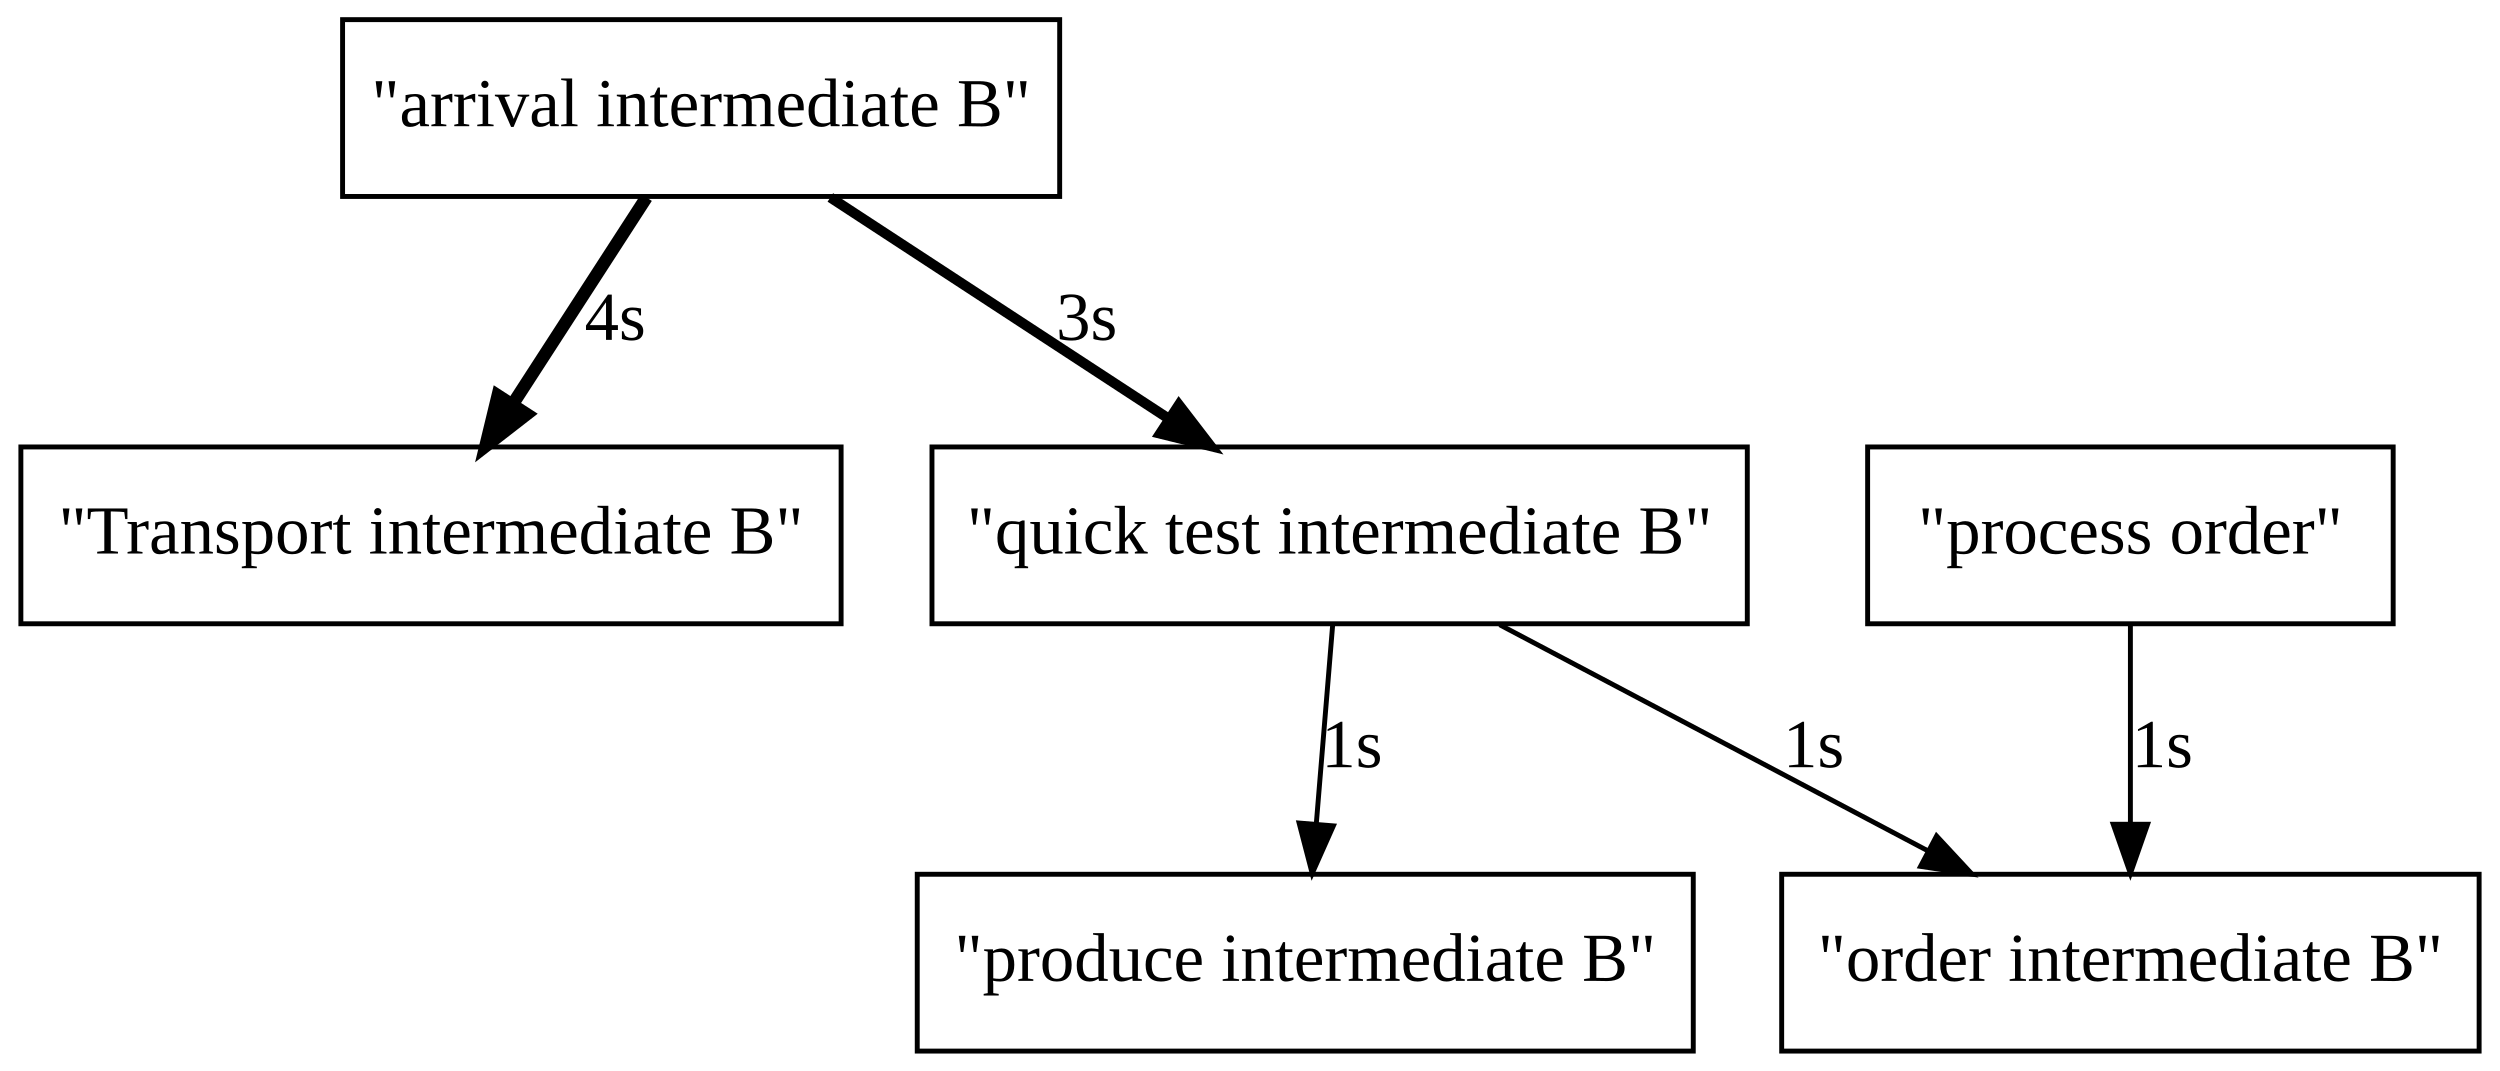
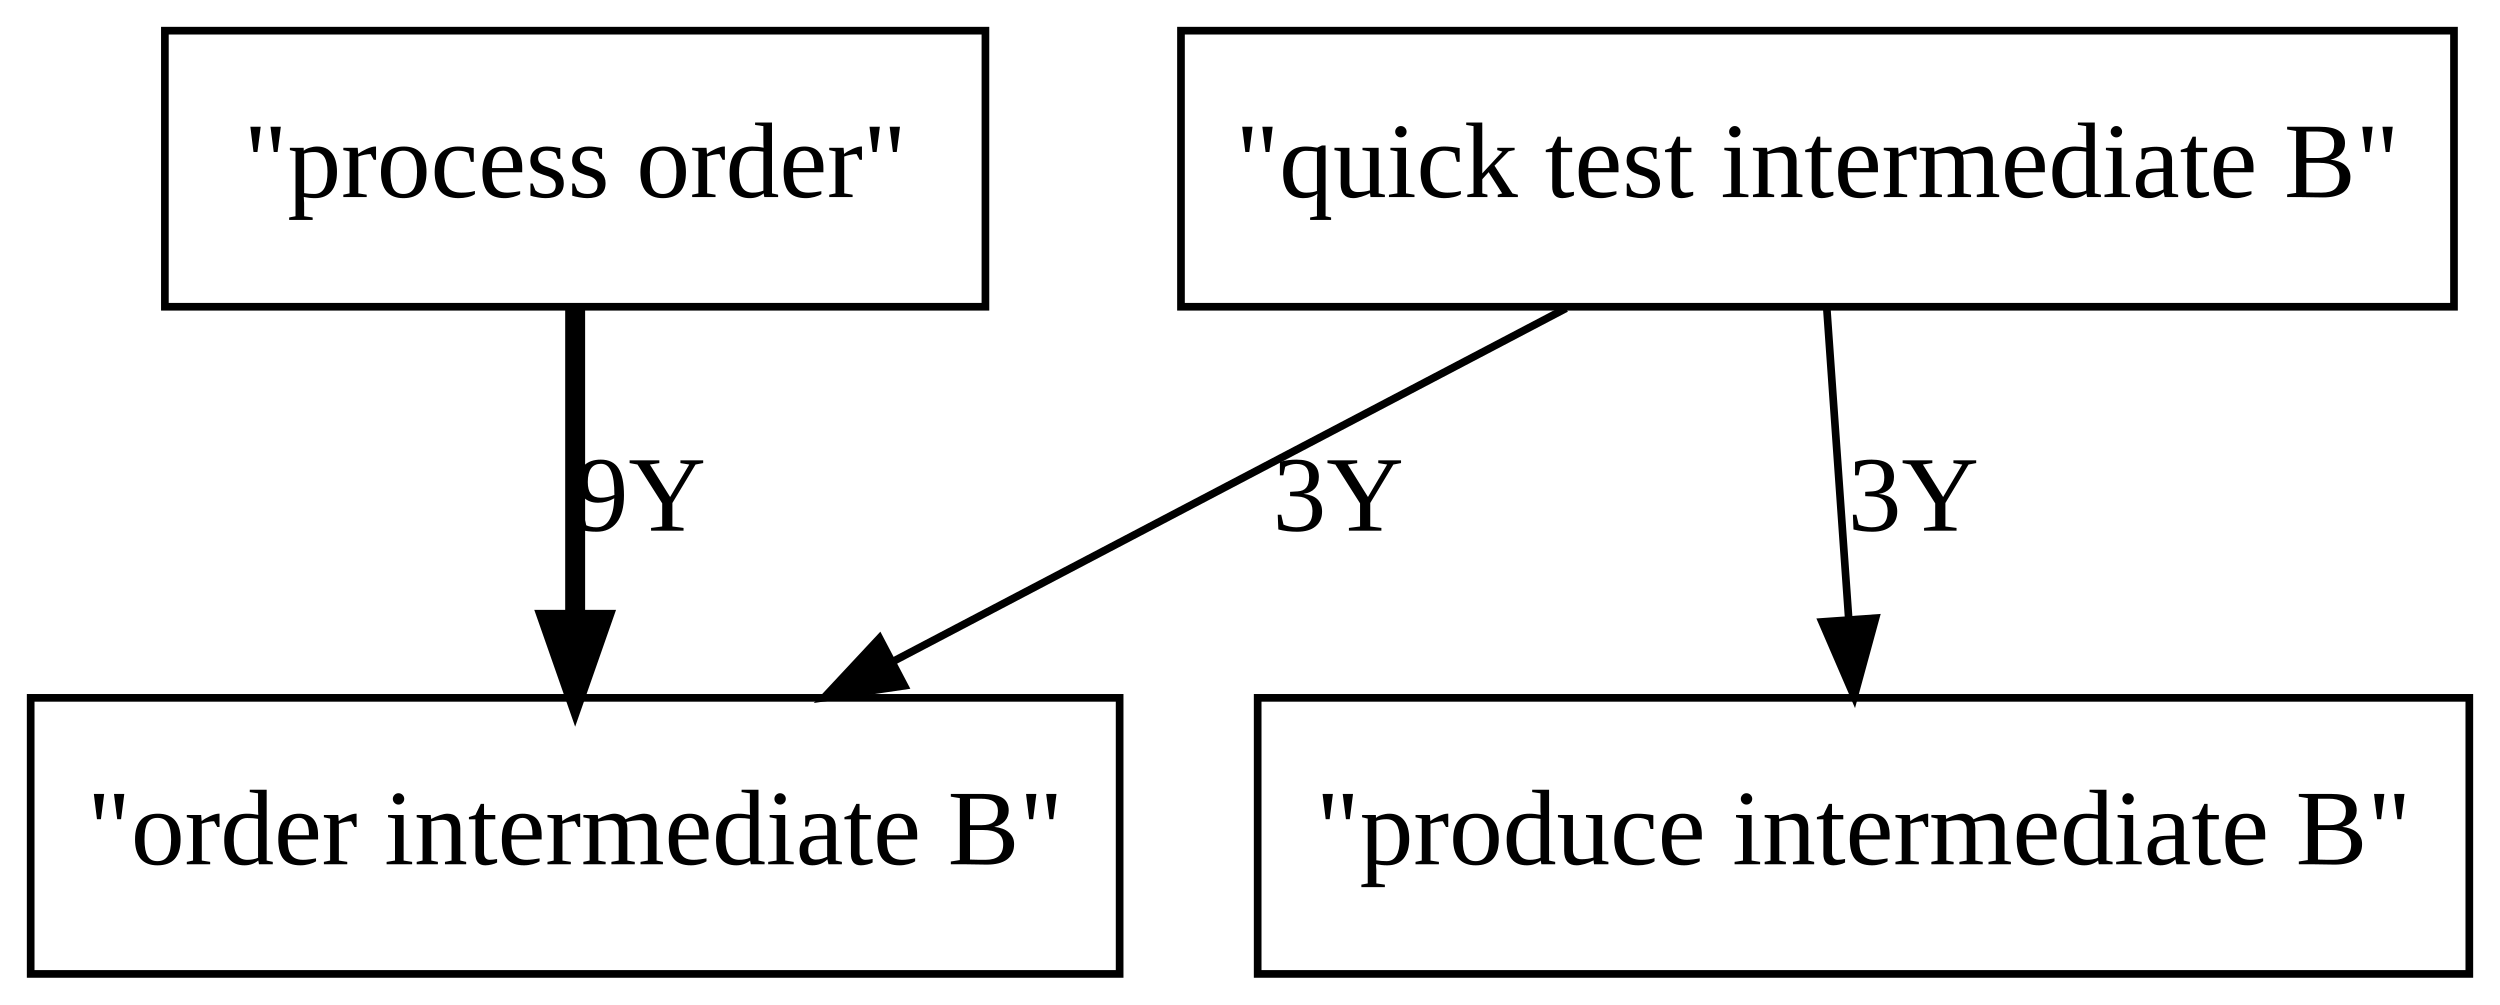
- <svg xmlns="http://www.w3.org/2000/svg" width="509pt" height="218pt" viewBox="0.00 0.00 508.50 218.00">
-   <g id="graph0" class="graph" transform="scale(1 1) rotate(0) translate(4 214)">
+ <svg xmlns="http://www.w3.org/2000/svg" width="326pt" height="131pt" viewBox="0.00 0.00 326.00 131.00">
+   <g id="graph0" class="graph" transform="scale(1 1) rotate(0) translate(4 127)">
    <g id="node1" class="node">
-       <polygon fill="none" stroke="black" points="167,-123 0,-123 0,-87 167,-87 167,-123" />
-       <text text-anchor="middle" x="83.5" y="-101.3" font-family="Times New Roman,serif" font-size="14.00">"Transport intermediate B"</text>
+       <polygon fill="none" stroke="black" points="142,-36 0,-36 0,-0 142,-0 142,-36" />
+       <text text-anchor="middle" x="71" y="-14.3" font-family="Times New Roman,serif" font-size="14.00">"order intermediate B"</text>
    </g>
    <g id="node2" class="node">
-       <polygon fill="none" stroke="black" points="211.5,-210 65.5,-210 65.5,-174 211.5,-174 211.5,-210" />
-       <text text-anchor="middle" x="138.5" y="-188.3" font-family="Times New Roman,serif" font-size="14.00">"arrival intermediate B"</text>
+       <polygon fill="none" stroke="black" points="124.5,-123 17.5,-123 17.5,-87 124.5,-87 124.5,-123" />
+       <text text-anchor="middle" x="71" y="-101.3" font-family="Times New Roman,serif" font-size="14.00">"process order"</text>
    </g>
    <g id="edge1" class="edge">
-       <path fill="none" stroke="black" stroke-width="2.6" d="M127.37,-173.799C119.542,-161.702 108.933,-145.305 100.108,-131.667" />
-       <polygon fill="black" stroke="black" stroke-width="2.6" points="102.985,-129.67 94.614,-123.175 97.108,-133.473 102.985,-129.67" />
-       <text text-anchor="middle" x="121" y="-144.8" font-family="Times New Roman,serif" font-size="14.00">4s</text>
+       <path fill="none" stroke="black" stroke-width="2.6" d="M71,-86.799C71,-75.163 71,-59.548 71,-46.237" />
+       <polygon fill="black" stroke="black" stroke-width="2.6" points="74.5,-46.175 71,-36.175 67.5,-46.175 74.5,-46.175" />
+       <text text-anchor="middle" x="79.5" y="-57.8" font-family="Times New Roman,serif" font-size="14.00">9Y</text>
    </g>
-     <g id="node6" class="node">
-       <polygon fill="none" stroke="black" points="351.5,-123 185.5,-123 185.5,-87 351.5,-87 351.5,-123" />
-       <text text-anchor="middle" x="268.5" y="-101.3" font-family="Times New Roman,serif" font-size="14.00">"quick test intermediate B"</text>
+     <g id="node3" class="node">
+       <polygon fill="none" stroke="black" points="318,-36 160,-36 160,-0 318,-0 318,-36" />
+       <text text-anchor="middle" x="239" y="-14.3" font-family="Times New Roman,serif" font-size="14.00">"produce intermediate B"</text>
+     </g>
+     <g id="node4" class="node">
+       <polygon fill="none" stroke="black" points="316,-123 150,-123 150,-87 316,-87 316,-123" />
+       <text text-anchor="middle" x="233" y="-101.3" font-family="Times New Roman,serif" font-size="14.00">"quick test intermediate B"</text>
    </g>
    <g id="edge2" class="edge">
-       <path fill="none" stroke="black" stroke-width="2.067" d="M164.807,-173.799C184.631,-160.838 212.003,-142.941 233.647,-128.789" />
-       <polygon fill="black" stroke="black" stroke-width="2.067" points="235.777,-131.577 242.232,-123.175 231.947,-125.719 235.777,-131.577" />
-       <text text-anchor="middle" x="217" y="-144.8" font-family="Times New Roman,serif" font-size="14.00">3s</text>
-     </g>
-     <g id="node3" class="node">
-       <polygon fill="none" stroke="black" points="500.5,-36 358.5,-36 358.5,-0 500.5,-0 500.5,-36" />
-       <text text-anchor="middle" x="429.5" y="-14.3" font-family="Times New Roman,serif" font-size="14.00">"order intermediate B"</text>
-     </g>
-     <g id="node4" class="node">
-       <polygon fill="none" stroke="black" points="483,-123 376,-123 376,-87 483,-87 483,-123" />
-       <text text-anchor="middle" x="429.5" y="-101.3" font-family="Times New Roman,serif" font-size="14.00">"process order"</text>
+       <path fill="none" stroke="black" d="M200.217,-86.799C174.882,-73.506 139.653,-55.022 112.377,-40.71" />
+       <polygon fill="black" stroke="black" points="113.939,-37.577 103.458,-36.03 110.686,-43.776 113.939,-37.577" />
+       <text text-anchor="middle" x="170.5" y="-57.8" font-family="Times New Roman,serif" font-size="14.00">3Y</text>
    </g>
    <g id="edge3" class="edge">
-       <path fill="none" stroke="black" d="M429.5,-86.799C429.5,-75.163 429.5,-59.548 429.5,-46.237" />
-       <polygon fill="black" stroke="black" points="433,-46.175 429.5,-36.175 426,-46.175 433,-46.175" />
-       <text text-anchor="middle" x="436" y="-57.8" font-family="Times New Roman,serif" font-size="14.00">1s</text>
-     </g>
-     <g id="node5" class="node">
-       <polygon fill="none" stroke="black" points="340.5,-36 182.5,-36 182.5,-0 340.5,-0 340.5,-36" />
-       <text text-anchor="middle" x="261.5" y="-14.3" font-family="Times New Roman,serif" font-size="14.00">"produce intermediate B"</text>
-     </g>
-     <g id="edge4" class="edge">
-       <path fill="none" stroke="black" d="M301.081,-86.799C326.259,-73.506 361.271,-55.022 388.379,-40.71" />
-       <polygon fill="black" stroke="black" points="390.034,-43.794 397.243,-36.03 386.766,-37.604 390.034,-43.794" />
-       <text text-anchor="middle" x="365" y="-57.8" font-family="Times New Roman,serif" font-size="14.00">1s</text>
-     </g>
-     <g id="edge5" class="edge">
-       <path fill="none" stroke="black" d="M267.083,-86.799C266.125,-75.163 264.839,-59.548 263.743,-46.237" />
-       <polygon fill="black" stroke="black" points="267.223,-45.854 262.914,-36.175 260.247,-46.429 267.223,-45.854" />
-       <text text-anchor="middle" x="271" y="-57.8" font-family="Times New Roman,serif" font-size="14.00">1s</text>
+       <path fill="none" stroke="black" d="M234.214,-86.799C235.036,-75.163 236.138,-59.548 237.077,-46.237" />
+       <polygon fill="black" stroke="black" points="240.575,-46.397 237.788,-36.175 233.592,-45.904 240.575,-46.397" />
+       <text text-anchor="middle" x="245.5" y="-57.8" font-family="Times New Roman,serif" font-size="14.00">3Y</text>
    </g>
  </g>
</svg>
